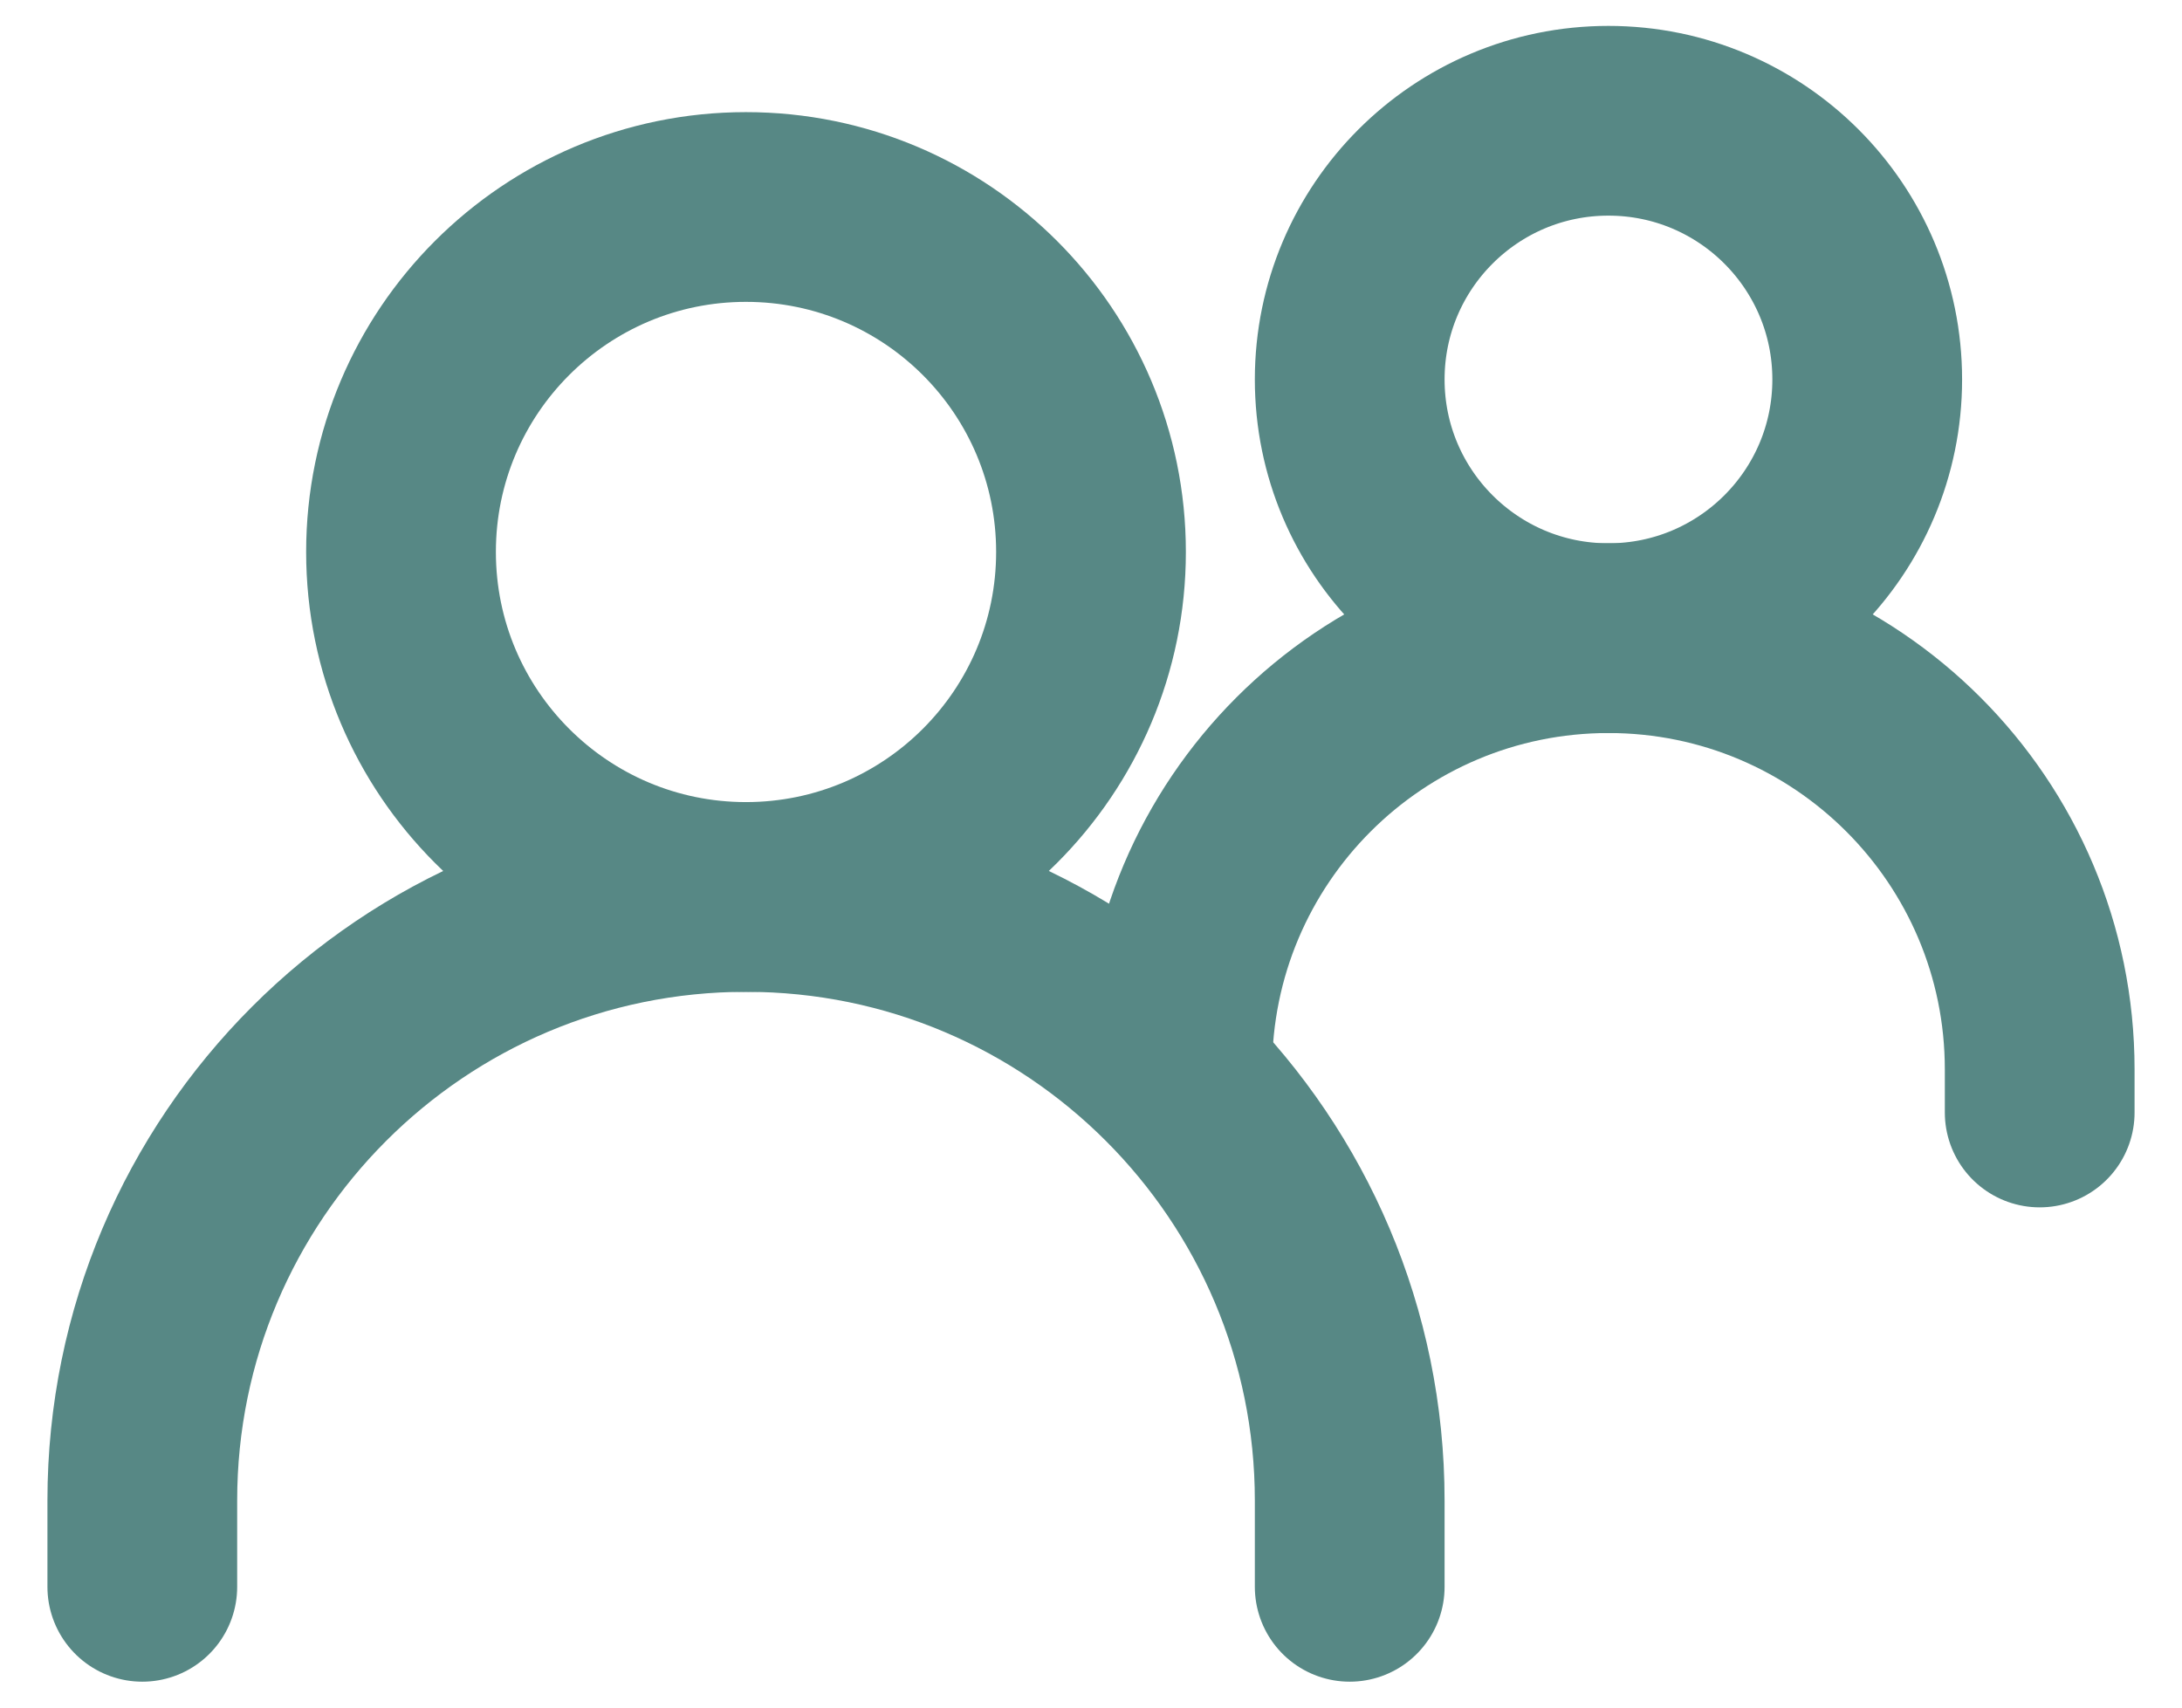
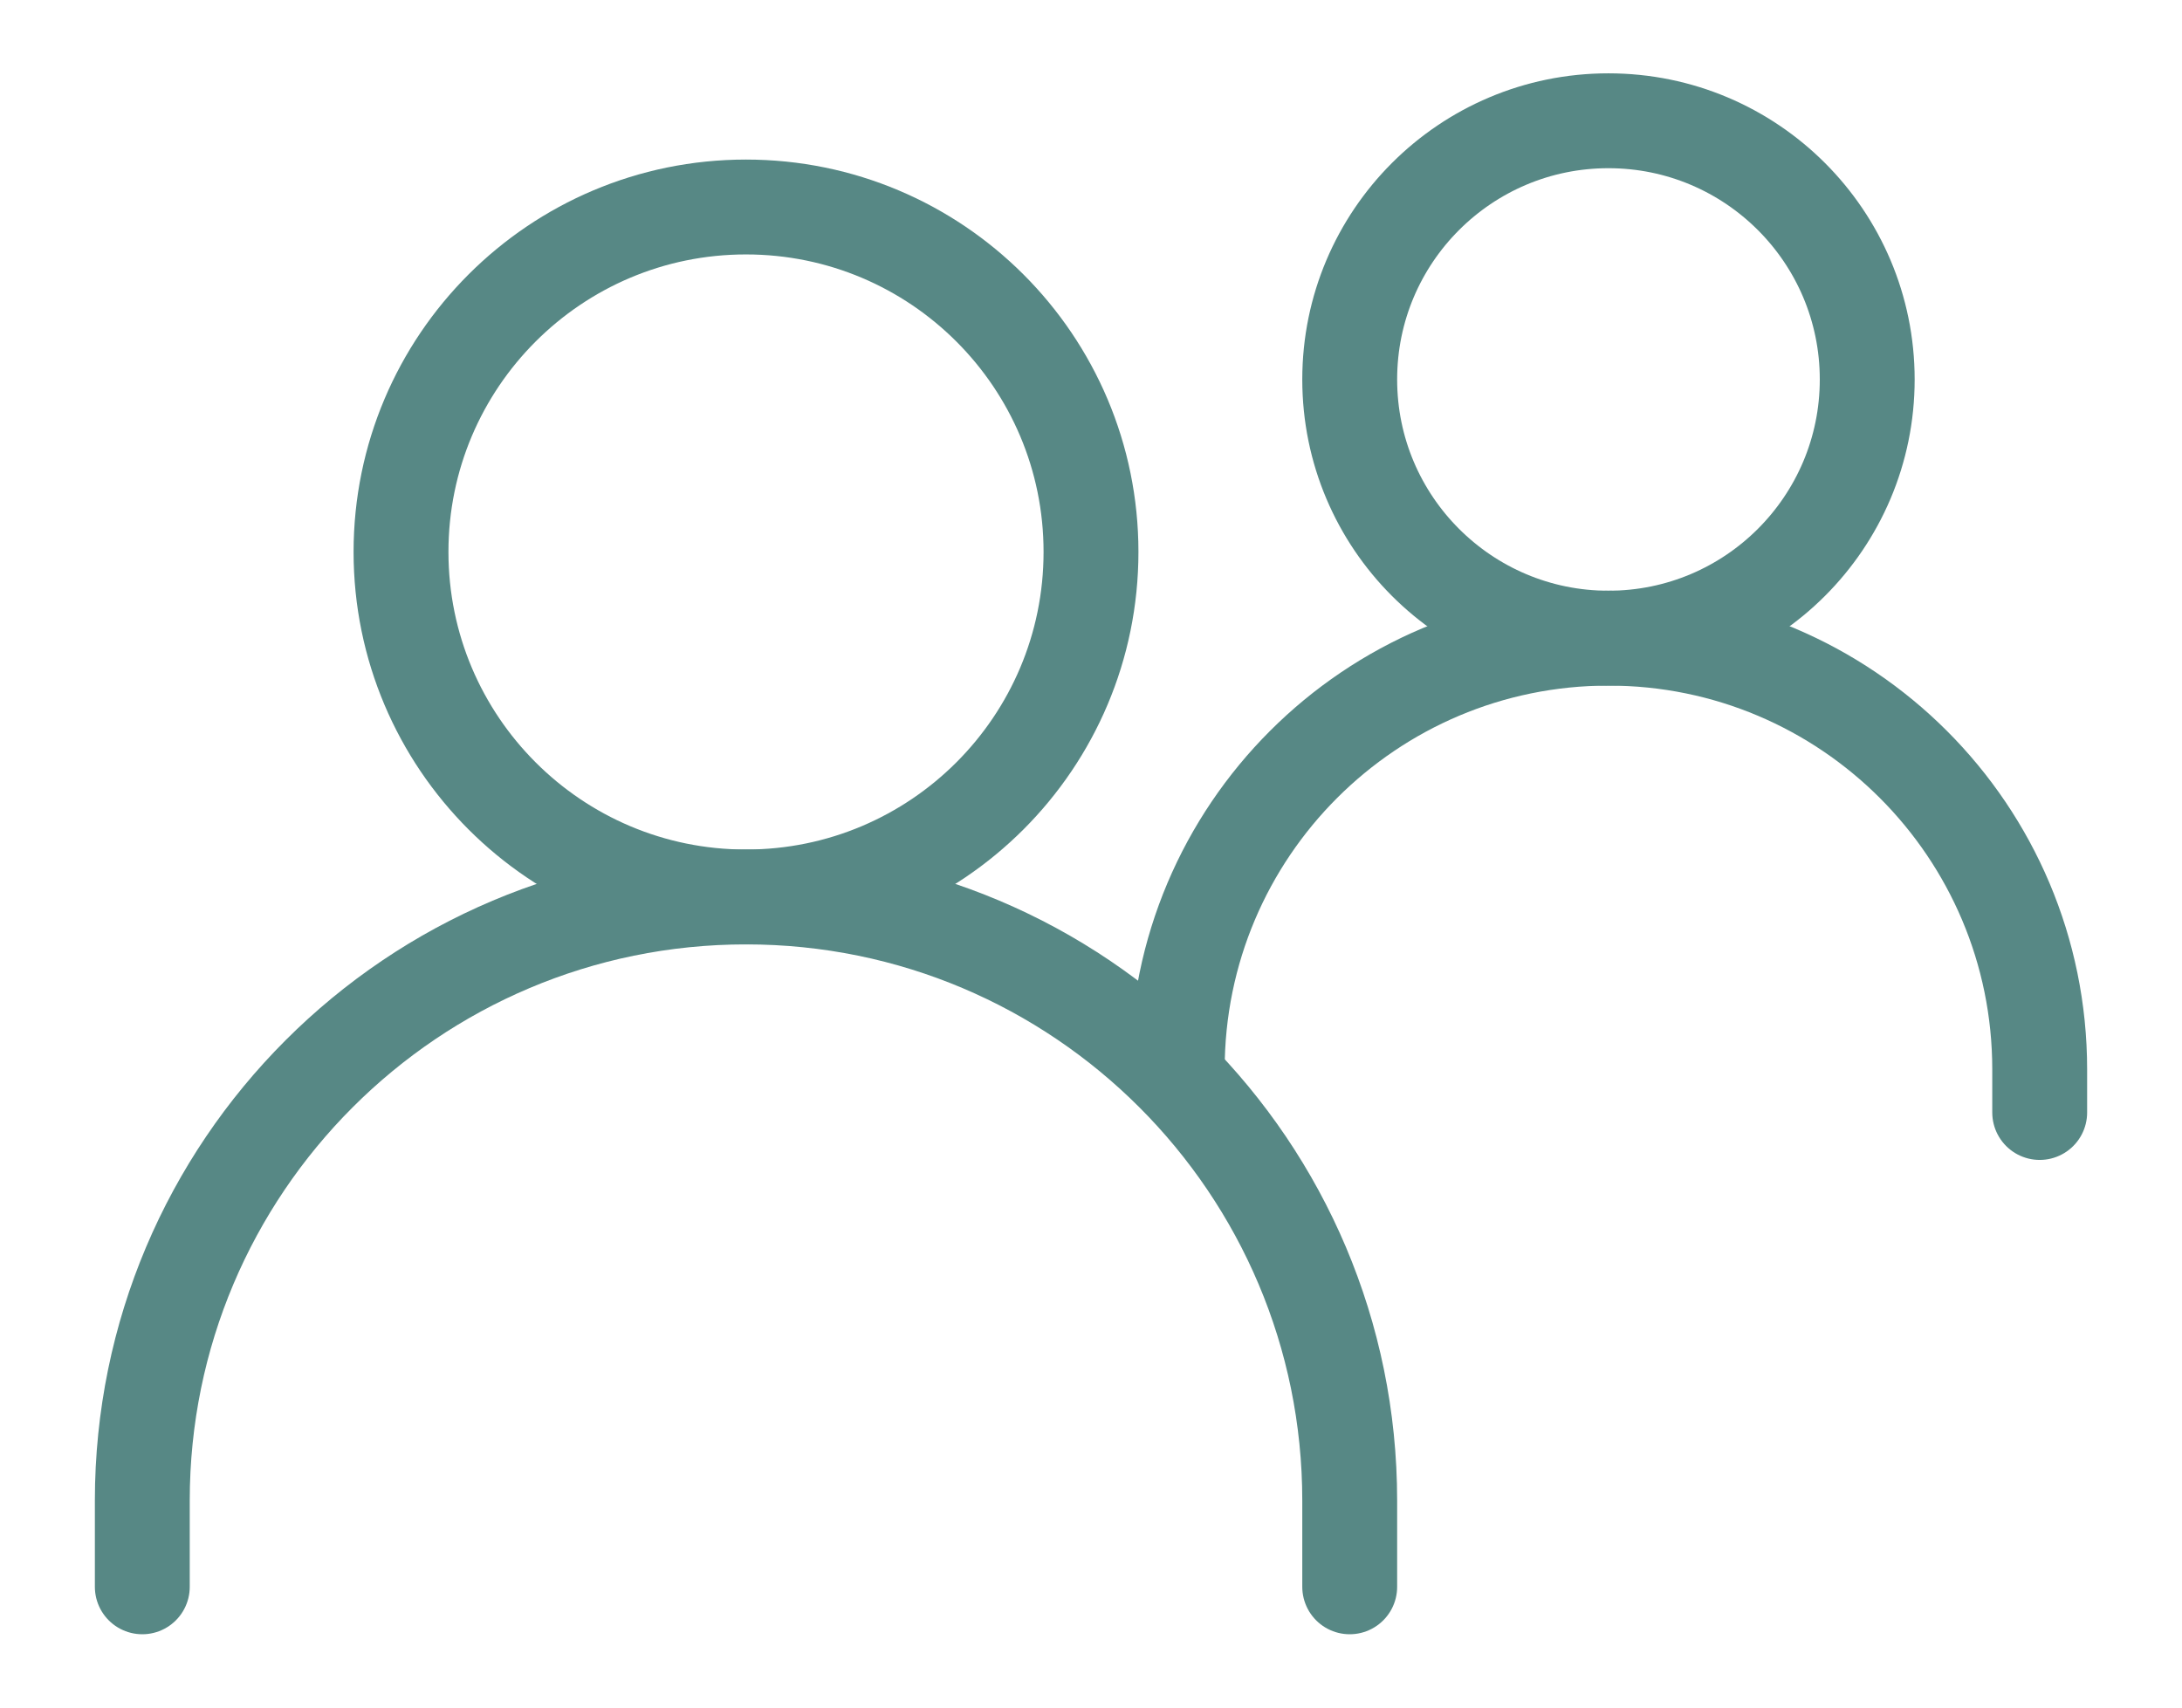
<svg xmlns="http://www.w3.org/2000/svg" width="23" height="18" viewBox="0 0 23 18" fill="none">
-   <path d="M1.5 16.727V15.818C1.5 12.304 4.349 9.455 7.864 9.455C11.378 9.455 14.227 12.304 14.227 15.818V16.727" stroke="#578885" stroke-width="2" stroke-linecap="round" />
-   <path d="M12.409 11.273C12.409 8.762 14.444 6.727 16.955 6.727C19.465 6.727 21.5 8.762 21.5 11.273V11.727" stroke="#578885" stroke-width="2" stroke-linecap="round" />
-   <path d="M7.863 9.455C9.872 9.455 11.5 7.826 11.5 5.818C11.5 3.81 9.872 2.182 7.863 2.182C5.855 2.182 4.227 3.81 4.227 5.818C4.227 7.826 5.855 9.455 7.863 9.455Z" stroke="#578885" stroke-width="2" stroke-linecap="round" stroke-linejoin="round" />
-   <path d="M16.954 6.727C18.461 6.727 19.682 5.506 19.682 4C19.682 2.494 18.461 1.273 16.954 1.273C15.448 1.273 14.227 2.494 14.227 4C14.227 5.506 15.448 6.727 16.954 6.727Z" stroke="#578885" stroke-width="2" stroke-linecap="round" stroke-linejoin="round" />
+   <path d="M1.5 16.727V15.818C1.5 12.304 4.349 9.455 7.864 9.455C11.378 9.455 14.227 12.304 14.227 15.818V16.727" stroke="#578885" stroke-width="1" stroke-linecap="round" />
+   <path d="M12.409 11.273C12.409 8.762 14.444 6.727 16.955 6.727C19.465 6.727 21.5 8.762 21.5 11.273V11.727" stroke="#578885" stroke-width="1" stroke-linecap="round" />
+   <path d="M7.863 9.455C9.872 9.455 11.5 7.826 11.5 5.818C11.5 3.81 9.872 2.182 7.863 2.182C5.855 2.182 4.227 3.81 4.227 5.818C4.227 7.826 5.855 9.455 7.863 9.455Z" stroke="#578885" stroke-width="1" stroke-linecap="round" stroke-linejoin="round" />
+   <path d="M16.954 6.727C18.461 6.727 19.682 5.506 19.682 4C19.682 2.494 18.461 1.273 16.954 1.273C15.448 1.273 14.227 2.494 14.227 4C14.227 5.506 15.448 6.727 16.954 6.727Z" stroke="#578885" stroke-width="1" stroke-linecap="round" stroke-linejoin="round" />
</svg>
